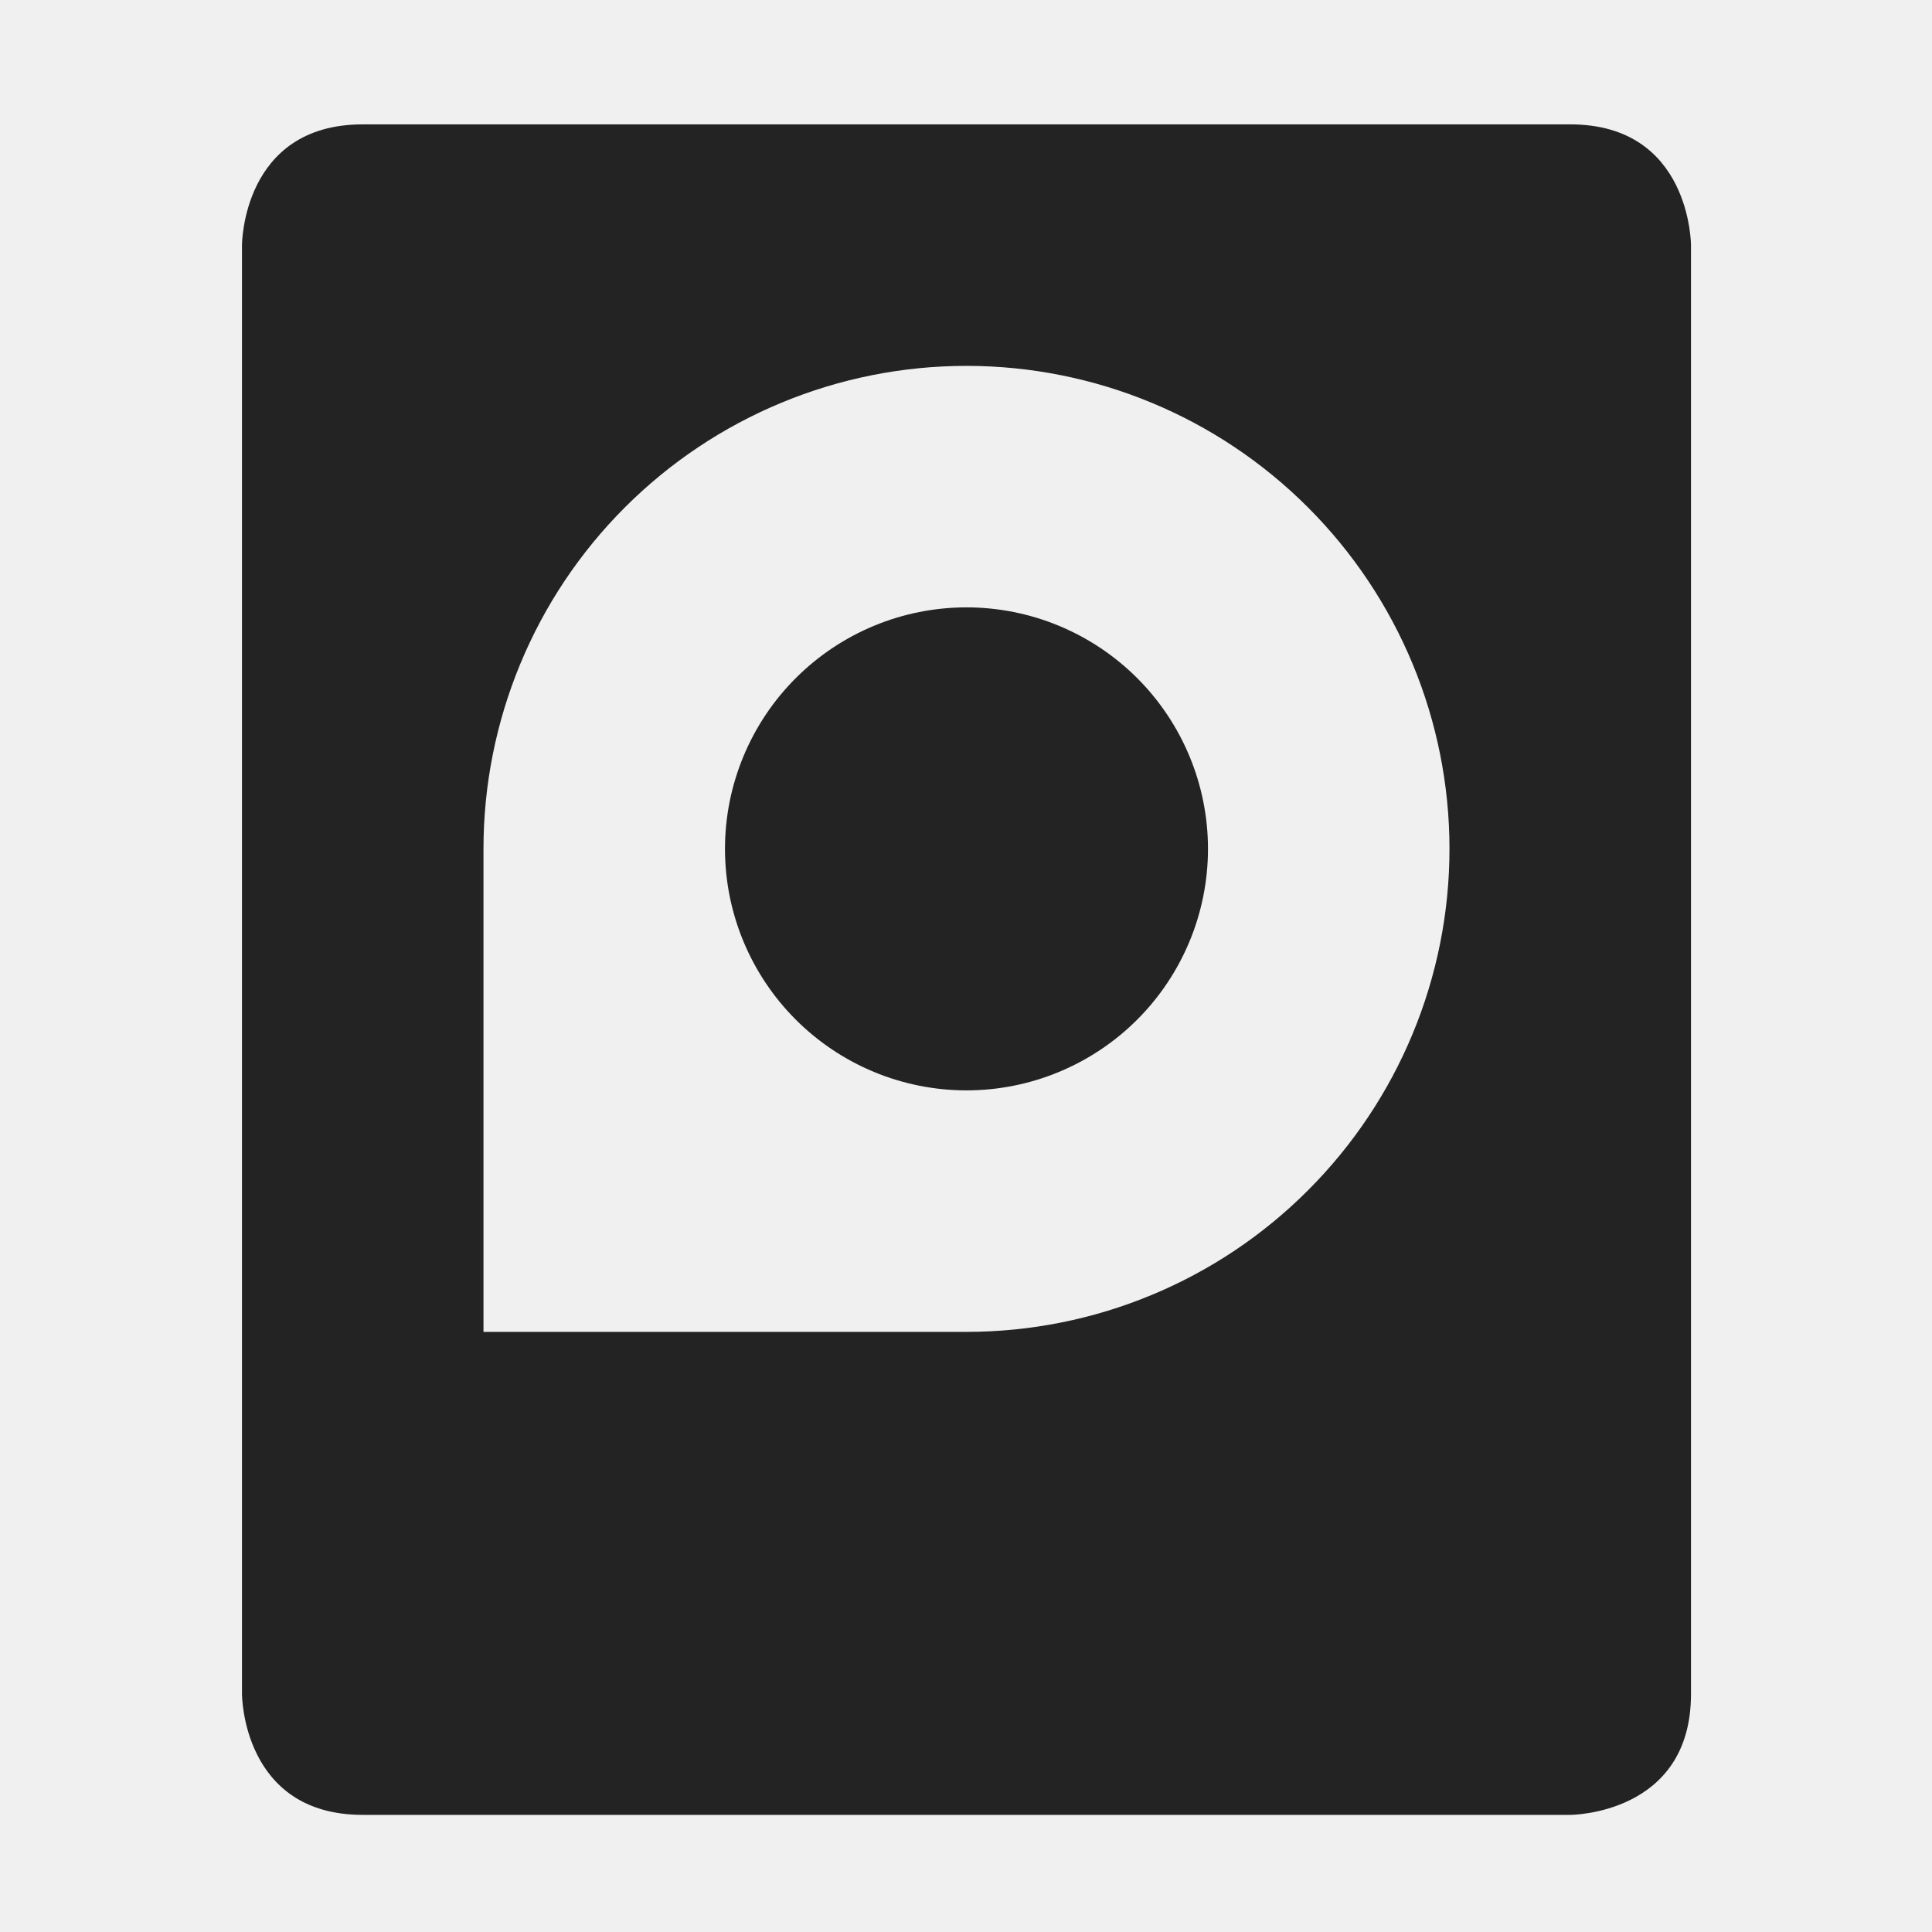
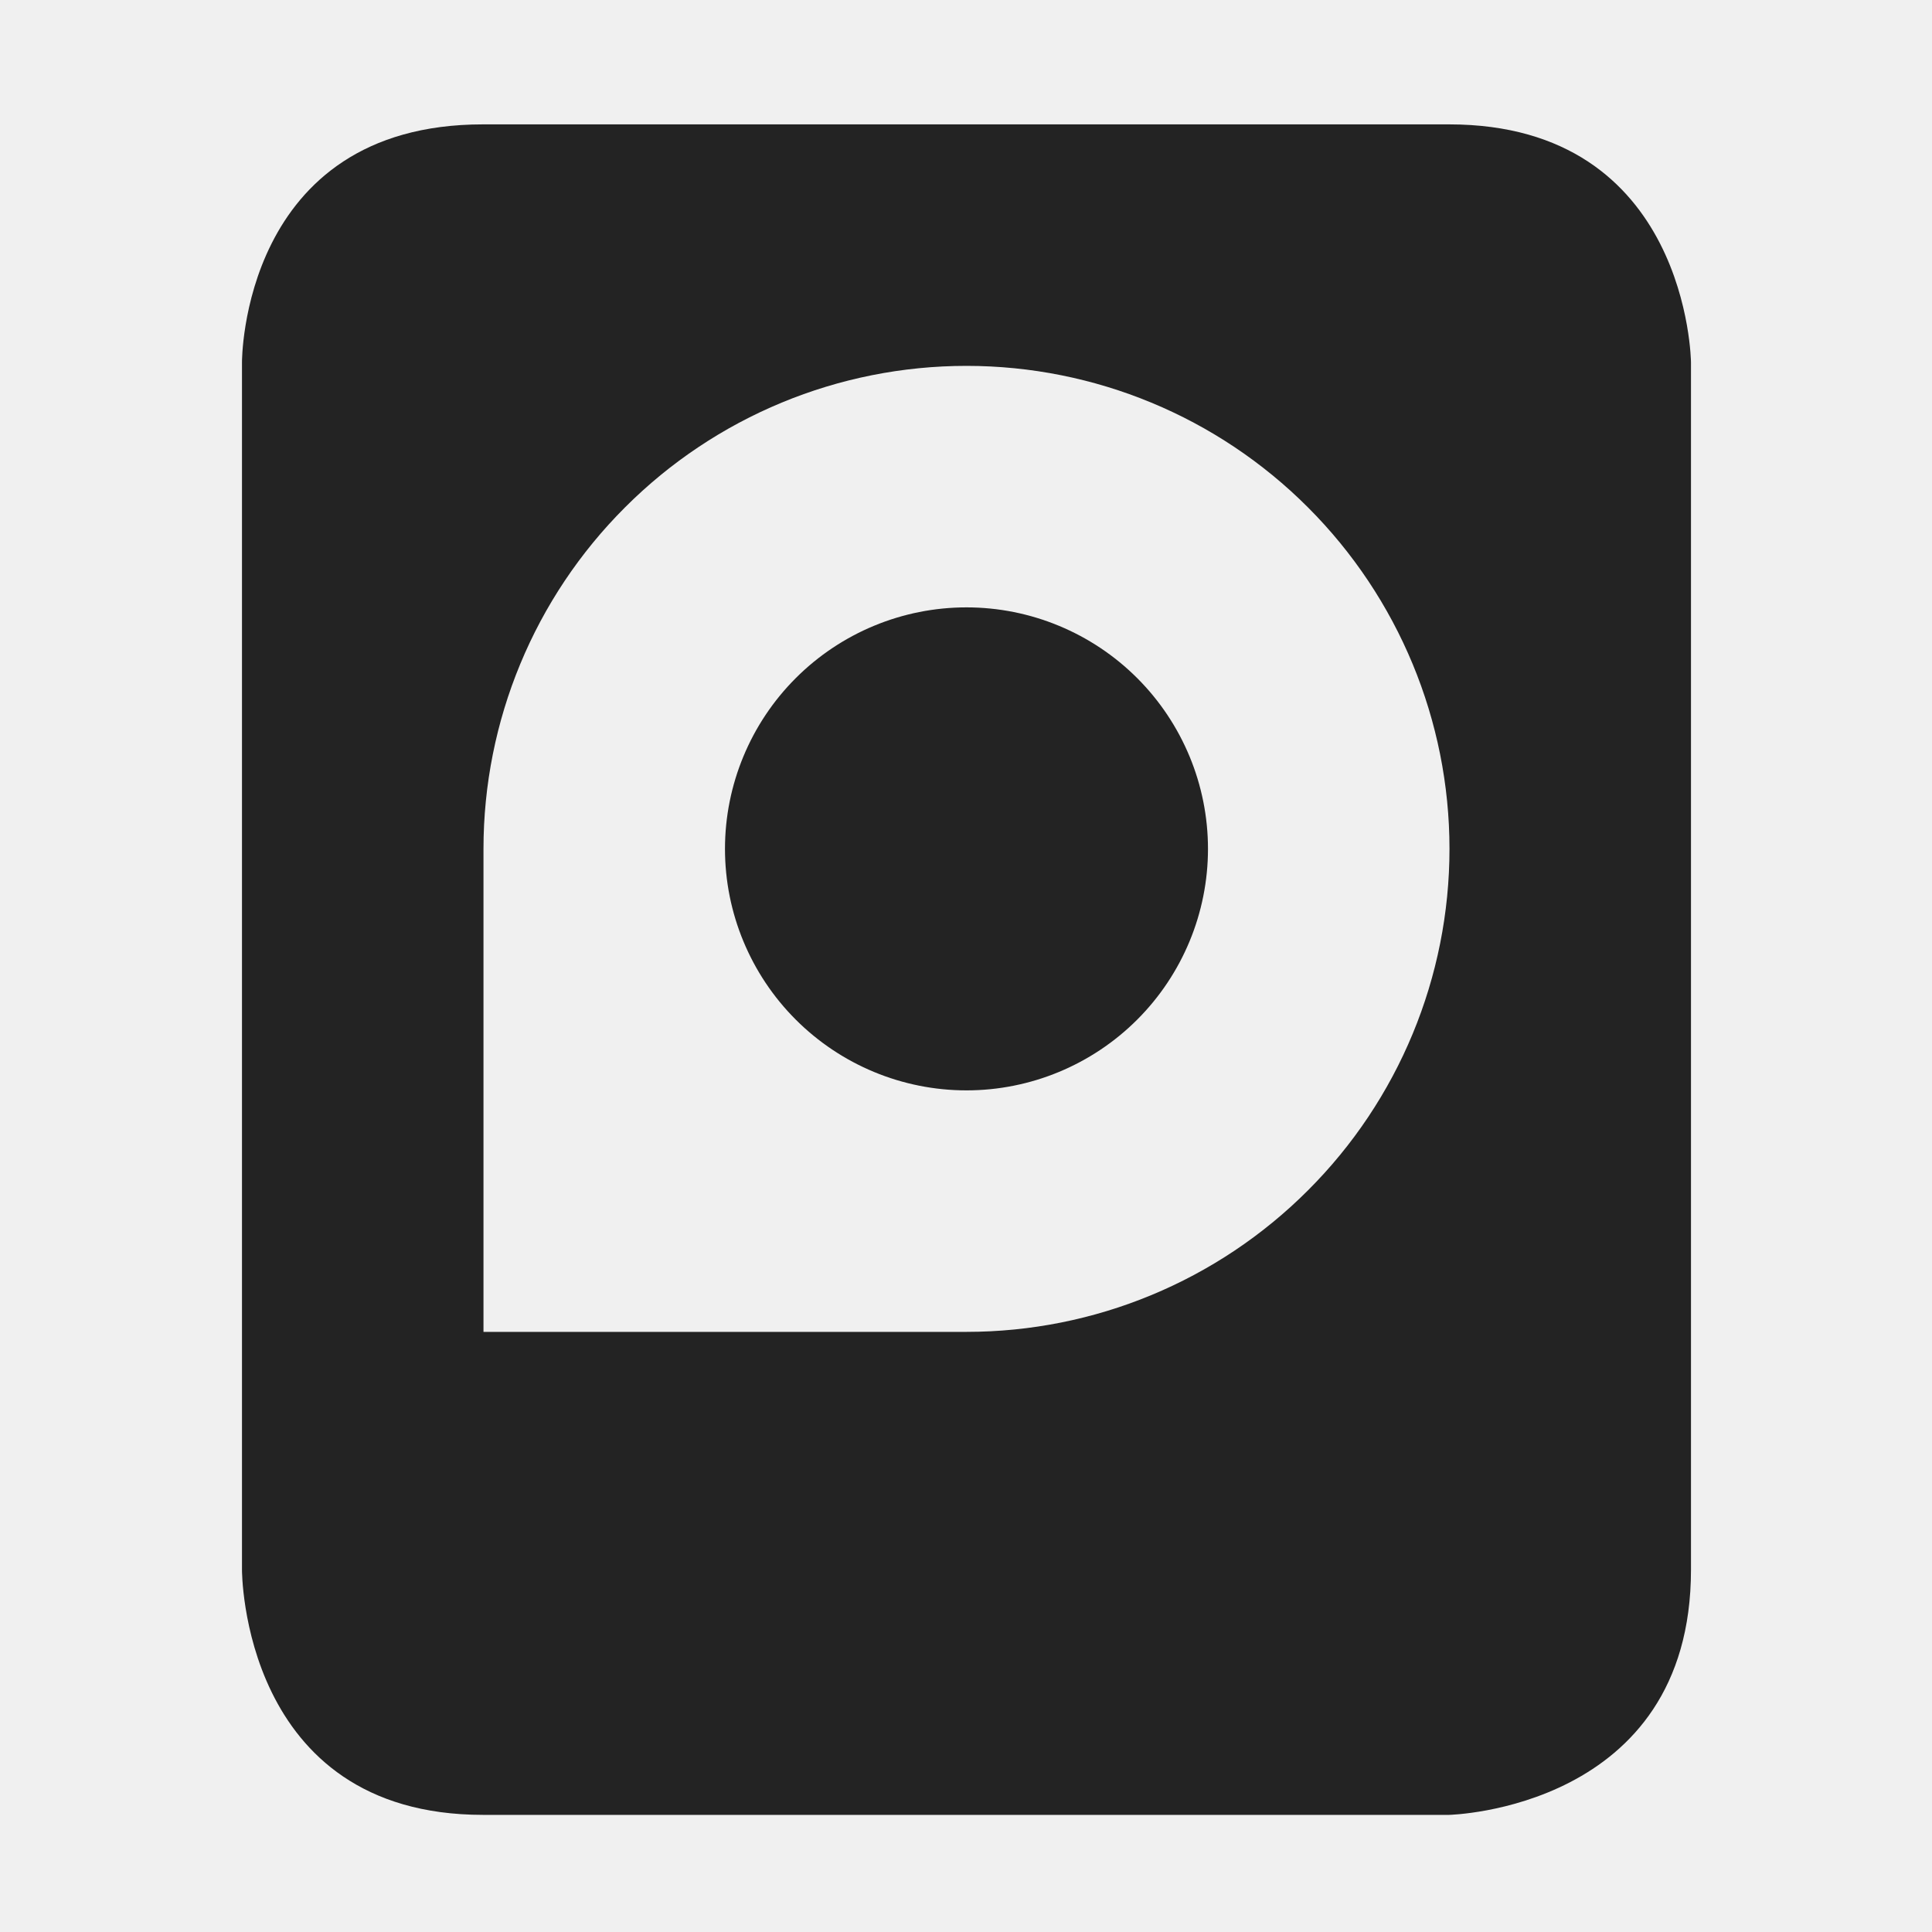
- <svg xmlns="http://www.w3.org/2000/svg" width="16" height="16" viewBox="0 0 16 16" fill="none">
-   <g clip-path="url(#clip0_514_3601)">
-     <path d="M0 16V0H16V16H0Z" fill="#808080" fill-opacity="0.00" />
-     <path d="M3.004 1.03C2.004 1.03 2.004 2.03 2.004 2.03V14.03C2.004 14.03 2.004 15.03 3.004 15.03H13.004C13.004 15.03 14.004 15.03 14.004 14.03V2.03C14.004 2.03 14.004 1.03 13.004 1.03H3.004ZM8.004 3.03C9.065 3.03 10.082 3.451 10.832 4.202C11.582 4.952 12.004 5.969 12.004 7.03C12.004 8.091 11.582 9.108 10.832 9.858C10.082 10.609 9.065 11.03 8.004 11.03H4.004V7.03C4.004 5.969 4.425 4.952 5.175 4.202C5.926 3.451 6.943 3.03 8.004 3.03ZM8.004 5.03C7.473 5.03 6.965 5.241 6.59 5.616C6.215 5.991 6.004 6.5 6.004 7.03C6.004 7.56 6.215 8.069 6.59 8.444C6.965 8.819 7.473 9.03 8.004 9.03C8.534 9.03 9.043 8.819 9.418 8.444C9.793 8.069 10.004 7.56 10.004 7.03C10.004 6.5 9.793 5.991 9.418 5.616C9.043 5.241 8.534 5.03 8.004 5.03Z" fill="#232323" />
+ <svg xmlns="http://www.w3.org/2000/svg" width="16" height="16" viewBox="0 0 16 16" fill="none" version="1.1" id="svg2">
+   <g clip-path="url(#clip0_514_3601)" id="g2">
+     <path d="M0 16V0H16V16H0Z" fill="#808080" fill-opacity="0.00" id="path1" />
+     <path d="M 4,1.03 C 1.995,1.03 2.004,3 2.004,3 v 10 c 0,0 -0.008,2.03 1.996,2.03 h 8 c 0,0 2.004,-0.044 2.004,-2.03 V 3 C 14.004,3 13.986,1.03 12,1.03 Z m 4.004,2 c 1.061,0 2.078,0.421 2.828,1.172 0.75,0.75 1.172,1.768 1.172,2.828 0,1.061 -0.421,2.078 -1.172,2.828 C 10.082,10.609 9.065,11.03 8.004,11.03 h -4 v -4 c 0,-1.061 0.421,-2.078 1.172,-2.828 C 5.926,3.451 6.943,3.03 8.004,3.03 Z m 0,2 C 7.473,5.03 6.965,5.241 6.59,5.616 6.215,5.991 6.004,6.5 6.004,7.03 c 0,0.53 0.211,1.039 0.586,1.414 C 6.965,8.819 7.473,9.03 8.004,9.03 8.534,9.03 9.043,8.819 9.418,8.444 9.793,8.069 10.004,7.56 10.004,7.03 10.004,6.5 9.793,5.991 9.418,5.616 9.043,5.241 8.534,5.03 8.004,5.03 Z" fill="#232323" id="path2" />
  </g>
-   <defs>
+   <defs id="defs2">
    <clipPath id="clip0_514_3601">
-       <rect width="16" height="16" fill="white" />
+       <rect width="16" height="16" fill="white" id="rect2" />
    </clipPath>
  </defs>
</svg>
